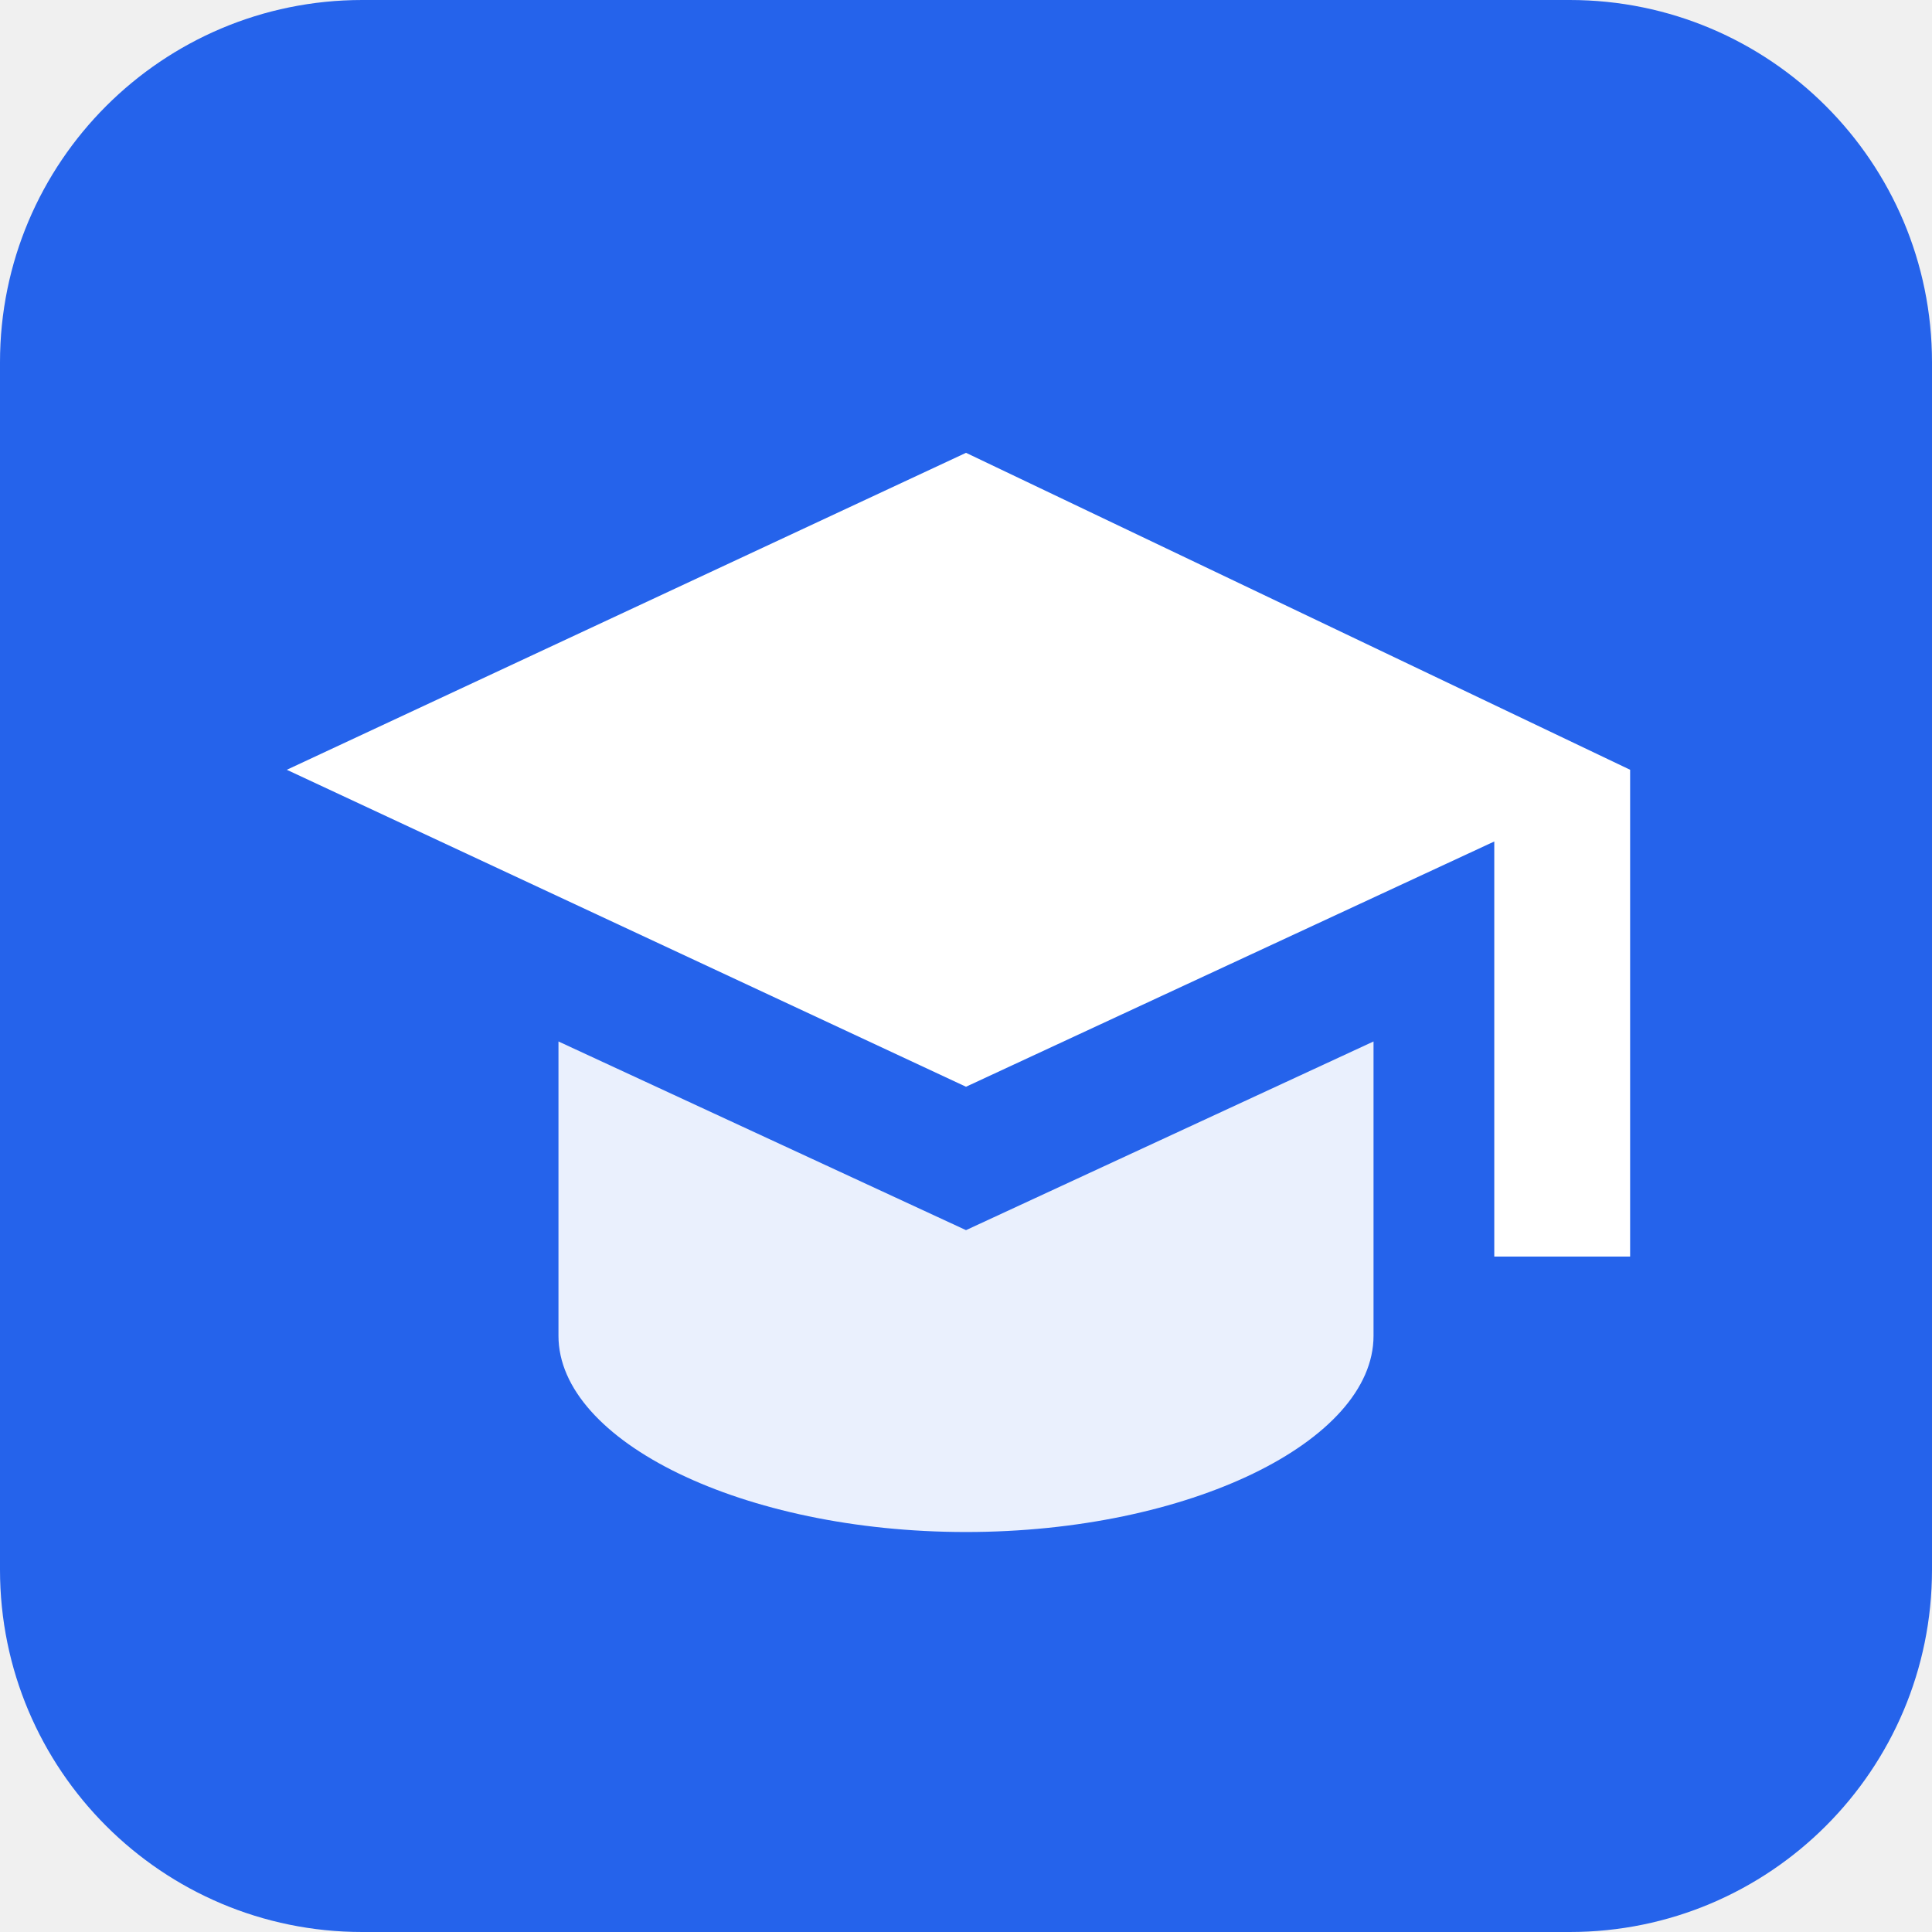
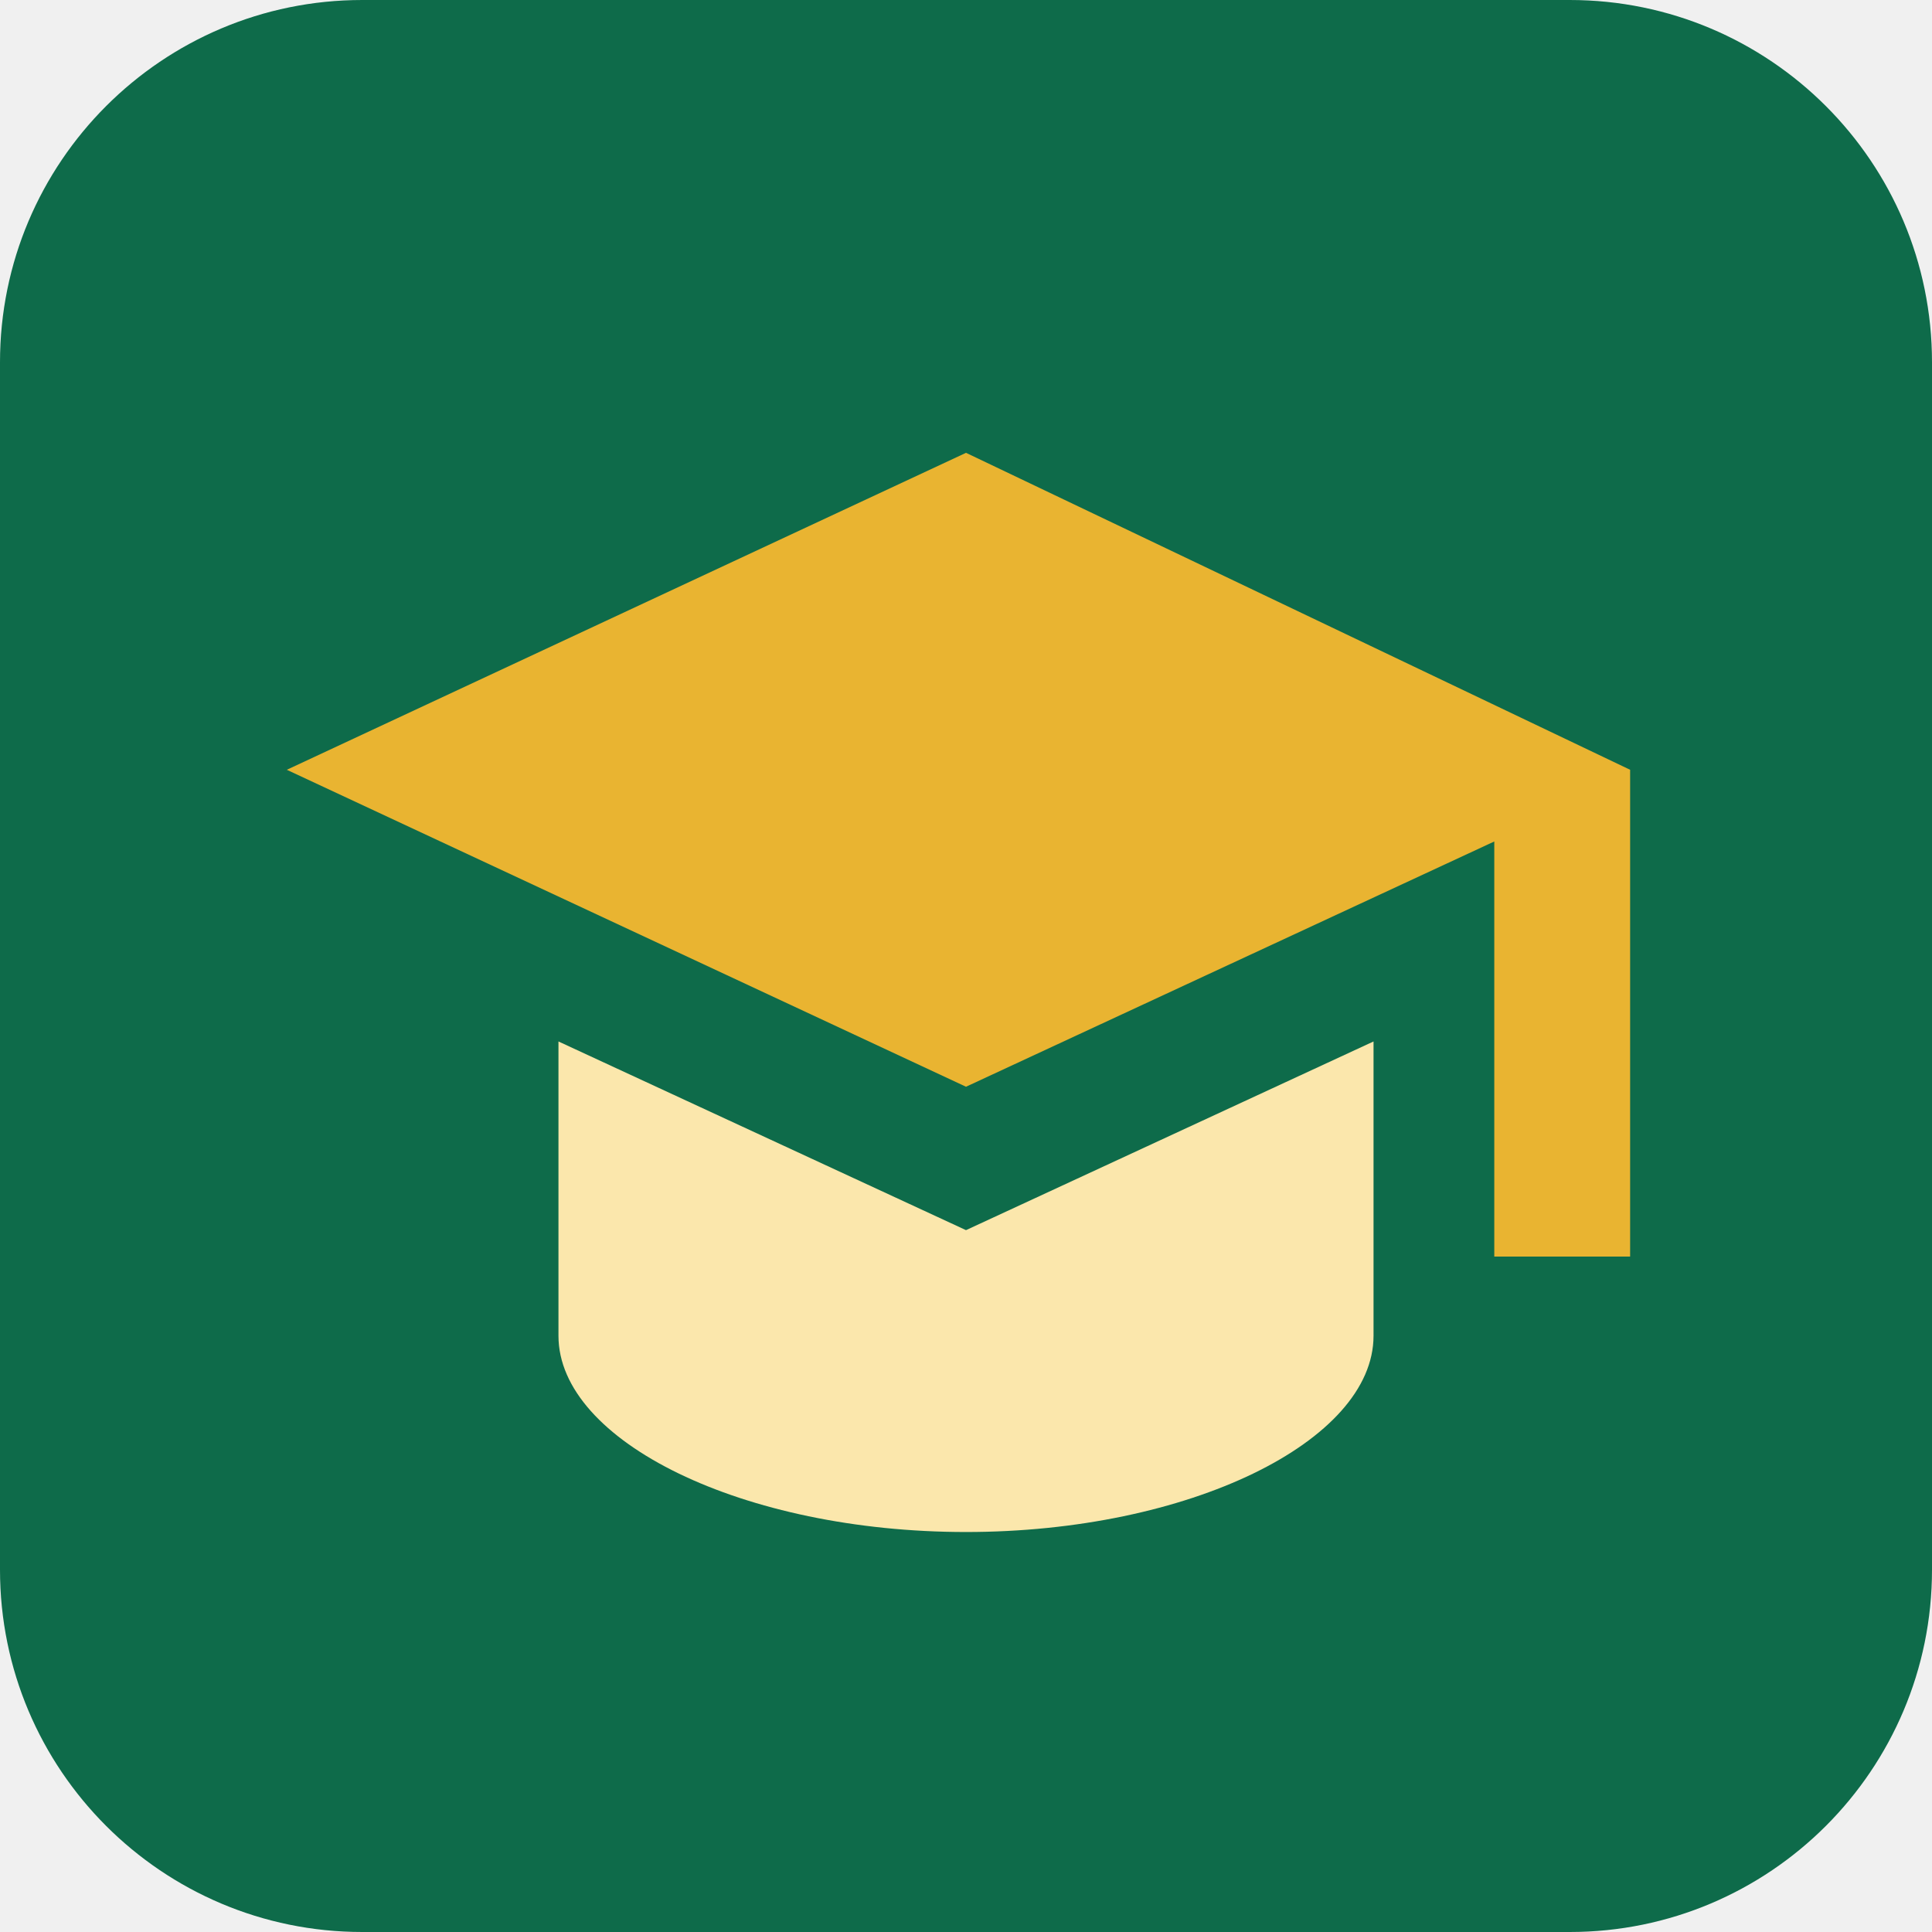
<svg xmlns="http://www.w3.org/2000/svg" viewBox="0 0 512 512">
-   <rect width="512" height="512" rx="96" fill="#2563eb" />
-   <path d="M256 120 76 204l180 84 140-65v110h36V204z" fill="#fff" />
-   <path d="M148 276v78c0 28 49 52 108 52s108-24 108-52v-78l-108 50z" fill="#fff" opacity=".9" />
+   <rect width="512" height="512" rx="96" fill="#0e6b4a" />
+   <path d="M256 120 76 204l180 84 140-65v110h36V204z" fill="#e9b431" />
+   <path d="M148 276v78c0 28 49 52 108 52s108-24 108-52v-78l-108 50z" fill="#fbe7ac" />
</svg>
